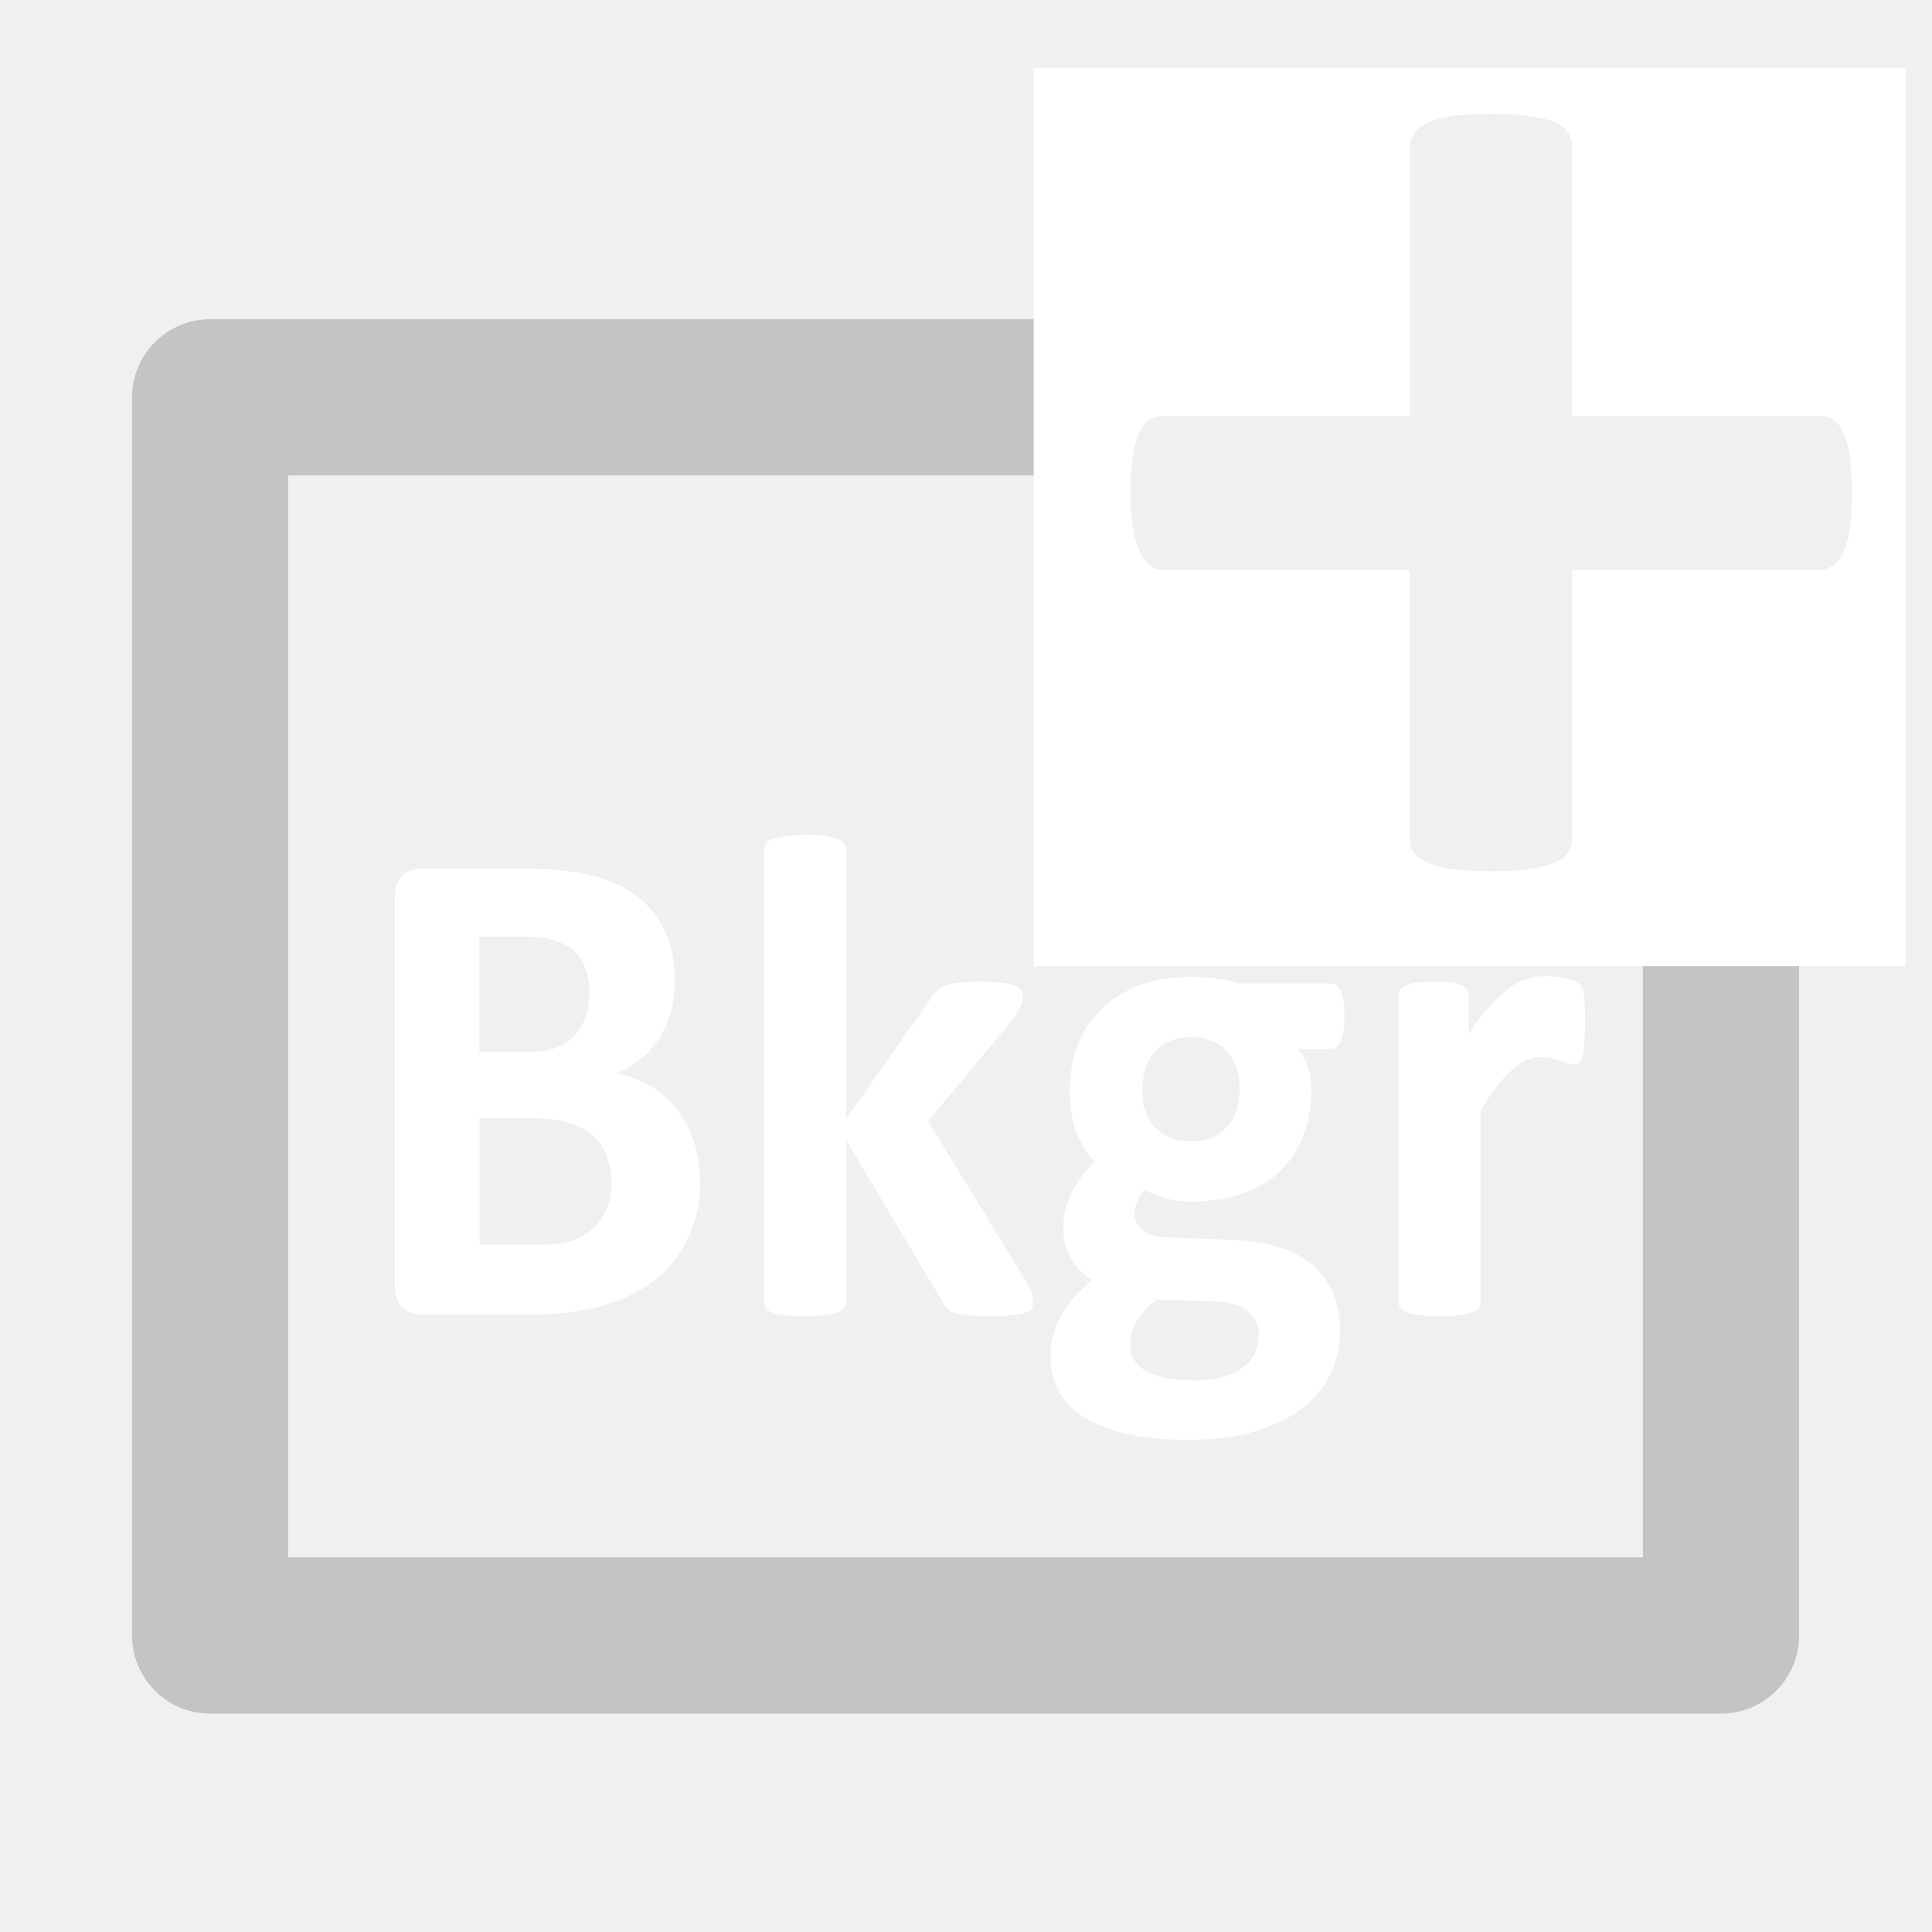
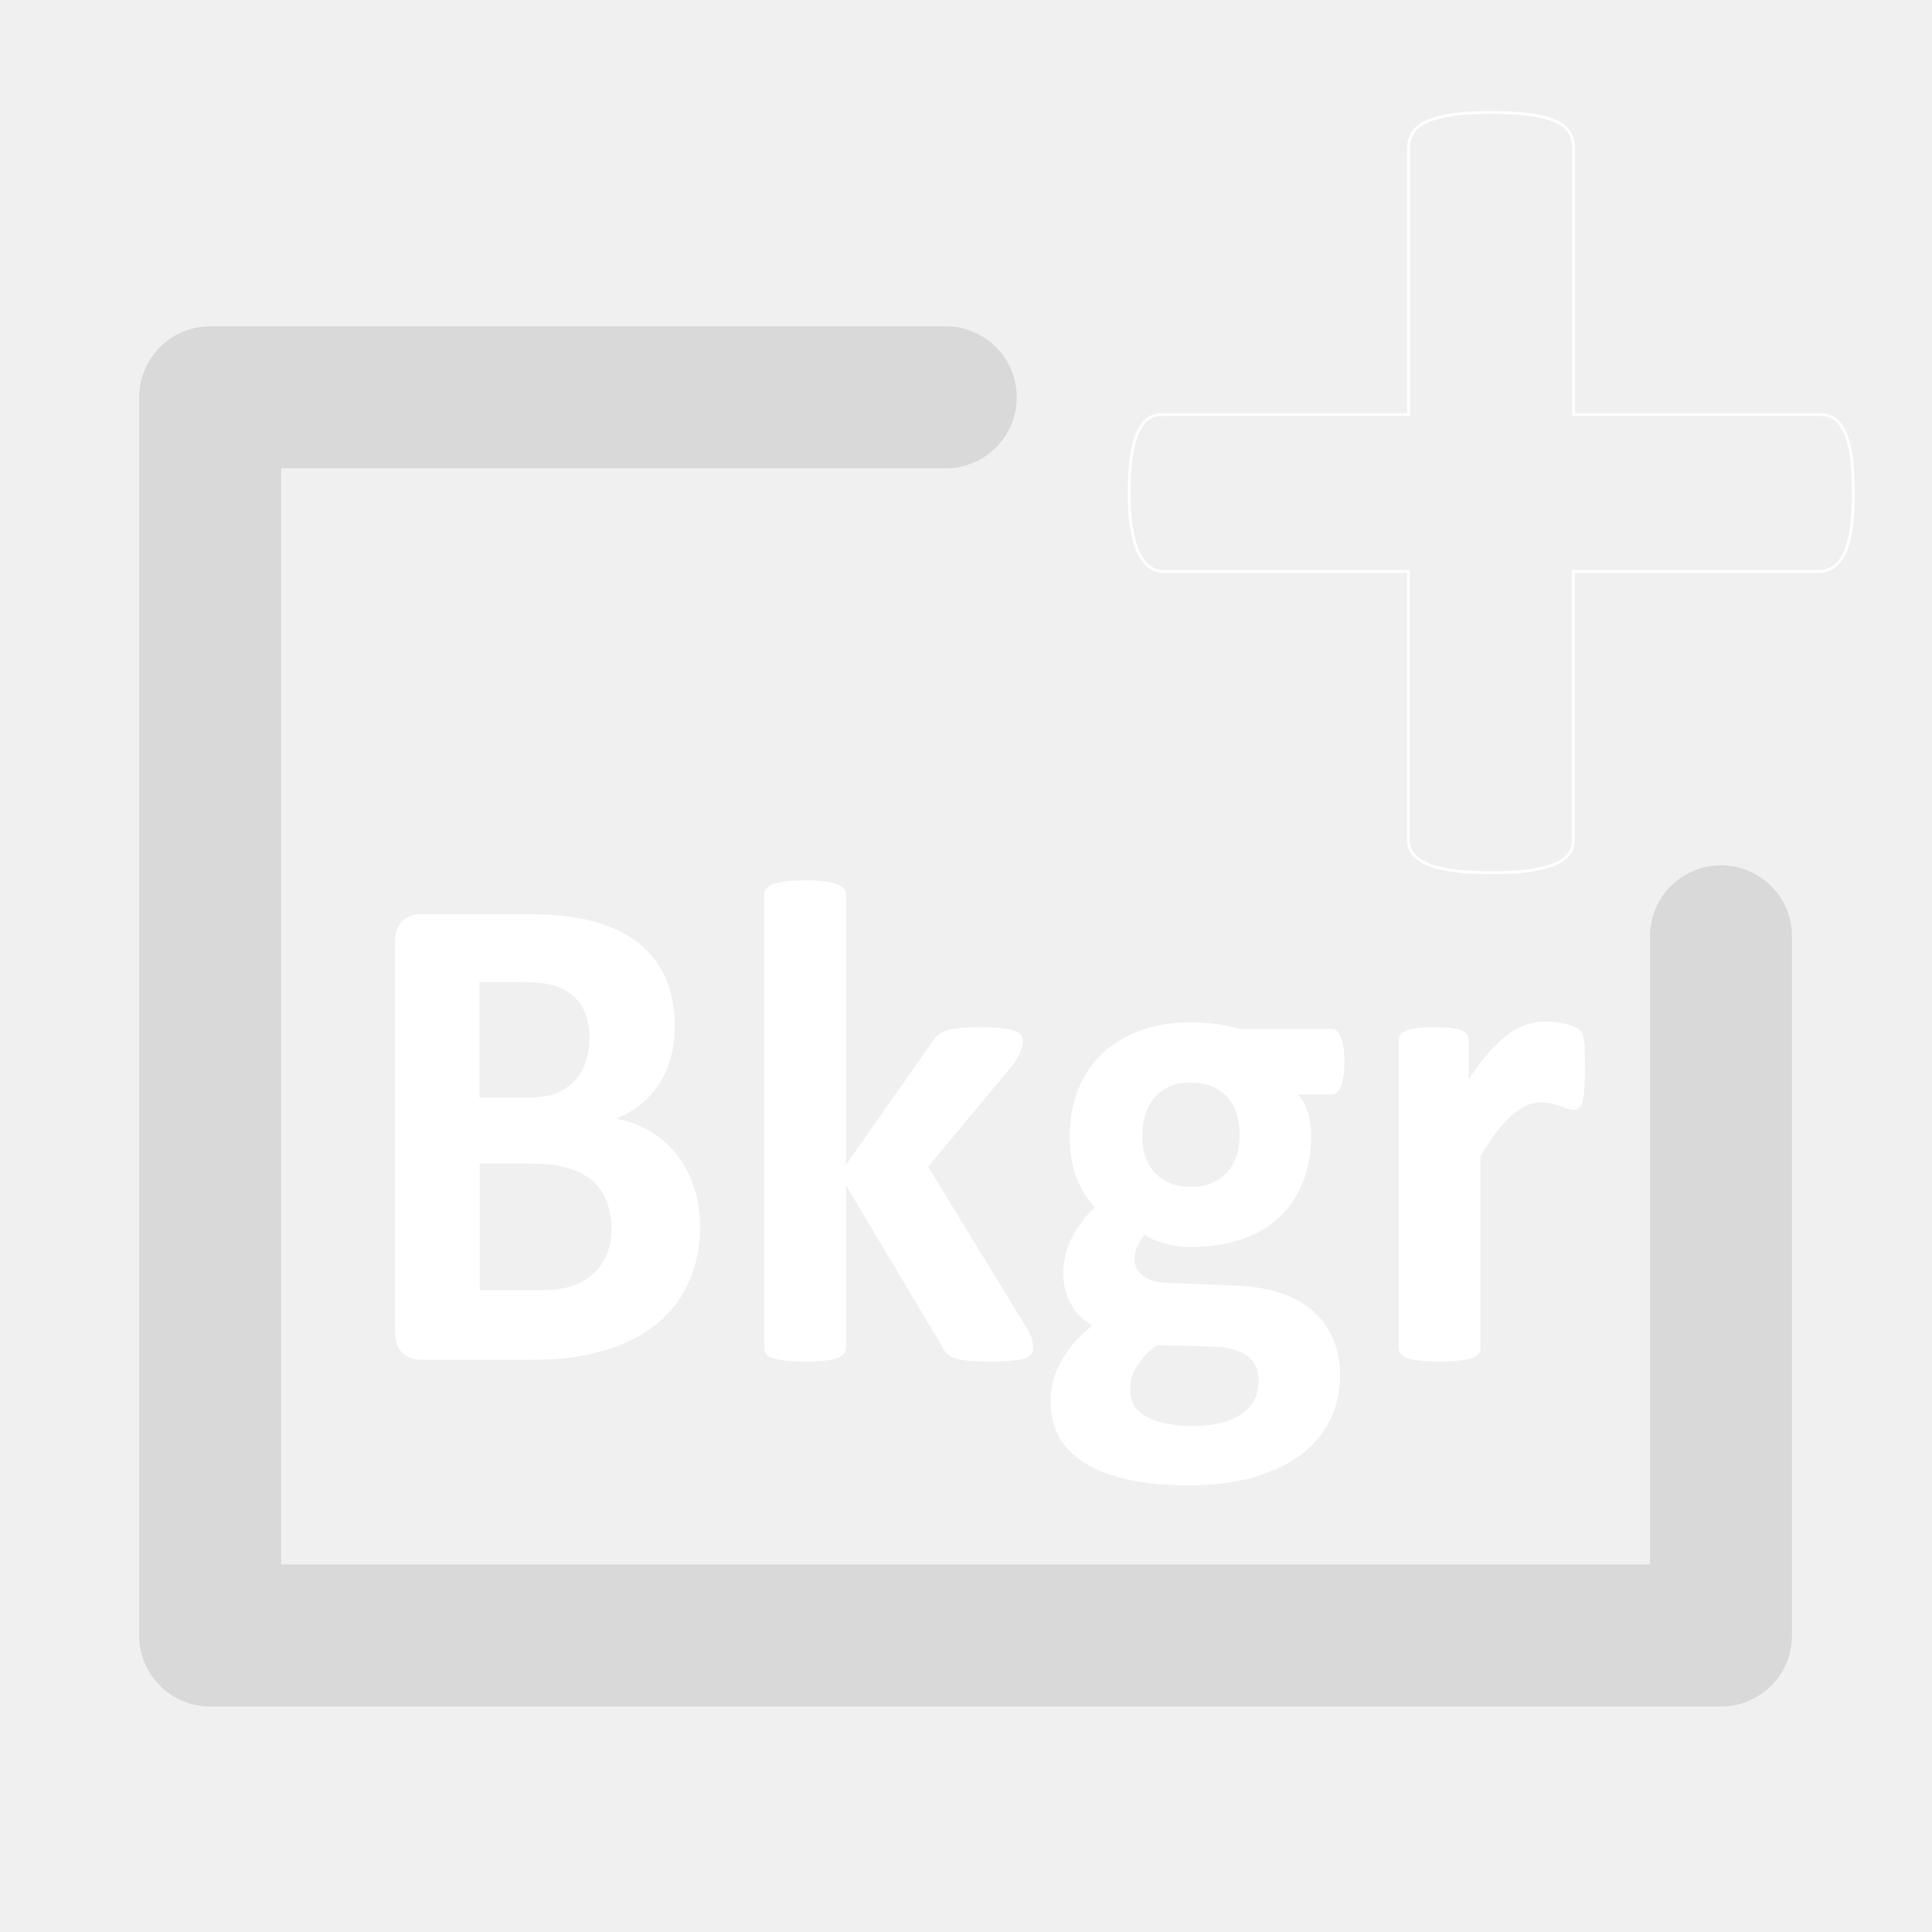
<svg xmlns="http://www.w3.org/2000/svg" version="1.1" id="Layer_1" x="0px" y="0px" viewBox="0 0 680.3 680.3" style="enable-background:new 0 0 680.3 680.3;" xml:space="preserve">
  <defs id="defs25" />
  <style type="text/css" id="style2">
	.st0{fill:none;stroke:#787878;stroke-width:55;stroke-linecap:round;stroke-linejoin:round;stroke-miterlimit:10;}
	.st1{fill:#FFFFFF;}
	.st2{fill:#4D4D4E;stroke:#FFFFFF;stroke-miterlimit:10;}
</style>
-   <rect x="74" y="139.9" class="st0" width="532" height="436" id="rect4" style="fill:none;fill-opacity:1;stroke:#c4c4c4;stroke-opacity:1" />
-   <rect x="364" y="23.9" class="st1" width="307" height="316.3" id="rect6" />
  <g id="g10" style="fill:#f0f0f0;fill-opacity:1">
    <path class="st2" d="M652.6,173.6c0,5.2-0.3,9.6-0.8,13.1c-0.6,3.5-1.4,6.4-2.5,8.5s-2.4,3.7-3.9,4.6c-1.5,0.9-3.1,1.4-4.7,1.4H554   v94.4c0,1.9-0.5,3.5-1.4,4.9s-2.5,2.6-4.7,3.6s-5.2,1.8-8.9,2.4s-8.4,0.8-13.9,0.8s-10.2-0.3-13.9-0.8c-3.7-0.6-6.7-1.3-8.9-2.4   c-2.2-1-3.9-2.2-4.9-3.6s-1.5-3-1.5-4.9v-94.4h-86.3c-1.7,0-3.2-0.5-4.6-1.4s-2.6-2.5-3.8-4.6c-1.1-2.1-2-5-2.6-8.5   c-0.7-3.5-1-7.9-1-13.1c0-5,0.3-9.3,0.8-13c0.6-3.6,1.3-6.5,2.4-8.6c1-2.1,2.2-3.7,3.5-4.6c1.3-0.9,2.8-1.4,4.5-1.4H496V51.9   c0-1.9,0.5-3.6,1.5-5.2c1-1.6,2.6-2.9,4.9-3.9c2.2-1,5.2-1.8,8.9-2.4c3.7-0.6,8.4-0.8,13.9-0.8s10.2,0.3,13.9,0.8   c3.7,0.6,6.7,1.3,8.9,2.4c2.2,1,3.8,2.3,4.7,3.9c0.9,1.6,1.4,3.3,1.4,5.2V146h87.5c1.5,0,2.9,0.5,4.3,1.4c1.4,0.9,2.6,2.5,3.6,4.6   s1.8,5,2.4,8.6C652.3,164.3,652.6,168.6,652.6,173.6z" id="path8" style="fill:#f0f0f0;fill-opacity:1" />
  </g>
-   <g id="g20" style="fill:#ffffff;fill-opacity:1">
-     <path d="M246.5,415.7c0,5.6-0.7,10.6-2.2,15.1c-1.4,4.5-3.5,8.5-6,12c-2.6,3.5-5.6,6.5-9.2,9c-3.5,2.5-7.5,4.6-11.7,6.2   c-4.3,1.6-8.8,2.8-13.7,3.6c-4.8,0.8-10.2,1.2-16.2,1.2h-39.4c-2.5,0-4.6-0.8-6.4-2.4c-1.7-1.6-2.6-4.1-2.6-7.7V316   c0-3.6,0.9-6.1,2.6-7.7c1.7-1.6,3.8-2.4,6.4-2.4h37.2c9.1,0,16.8,0.8,23.1,2.4c6.3,1.6,11.6,4.1,15.9,7.3c4.3,3.3,7.6,7.4,9.9,12.4   c2.3,5,3.4,10.9,3.4,17.7c0,3.8-0.5,7.4-1.4,10.7c-0.9,3.4-2.3,6.4-4,9.1c-1.8,2.7-3.9,5.2-6.5,7.3c-2.6,2.1-5.5,3.8-8.8,5.1   c4.2,0.8,8.1,2.2,11.6,4.2c3.5,2,6.6,4.6,9.3,7.8c2.6,3.2,4.7,6.9,6.2,11.2C245.8,405.5,246.5,410.3,246.5,415.7z M207.6,349.6   c0-3.2-0.5-6-1.4-8.5c-0.9-2.5-2.3-4.6-4.1-6.2c-1.8-1.7-4.1-2.9-6.9-3.8c-2.8-0.9-6.5-1.3-11.2-1.3h-15.2v40.7h16.8   c4.3,0,7.8-0.5,10.4-1.6c2.6-1.1,4.7-2.6,6.5-4.5c1.7-1.9,3-4.1,3.8-6.7C207.2,355.2,207.6,352.5,207.6,349.6z M215.3,416.8   c0-3.6-0.6-6.9-1.7-9.8c-1.1-2.9-2.8-5.3-5-7.2c-2.2-1.9-5-3.4-8.5-4.5c-3.4-1-7.9-1.6-13.4-1.6h-17.8v44.6h21.7   c4.2,0,7.7-0.5,10.6-1.4c2.9-0.9,5.3-2.3,7.4-4.1c2.1-1.8,3.7-4.1,4.9-6.8C214.7,423.3,215.3,420.2,215.3,416.8z" id="path12" style="fill:#ffffff;fill-opacity:1" />
-     <path d="M363.8,458.7c0,0.8-0.2,1.5-0.6,2.1c-0.4,0.6-1.2,1.1-2.3,1.5c-1.1,0.4-2.6,0.6-4.5,0.8c-1.9,0.2-4.4,0.3-7.4,0.3   c-3.1,0-5.7-0.1-7.6-0.2c-1.9-0.2-3.5-0.4-4.8-0.8c-1.3-0.4-2.2-0.9-2.9-1.5c-0.7-0.6-1.3-1.5-1.8-2.5l-34-57v57.2   c0,0.8-0.2,1.5-0.7,2.1c-0.5,0.6-1.2,1.1-2.3,1.5c-1.1,0.4-2.6,0.7-4.4,0.9c-1.8,0.2-4.2,0.3-7,0.3c-2.8,0-5.1-0.1-7-0.3   c-1.8-0.2-3.3-0.5-4.4-0.9c-1.1-0.4-1.9-0.9-2.3-1.5c-0.5-0.6-0.7-1.3-0.7-2.1V299.2c0-0.8,0.2-1.5,0.7-2.2   c0.5-0.6,1.2-1.2,2.3-1.6c1.1-0.4,2.6-0.8,4.4-1c1.8-0.2,4.2-0.4,7-0.4c2.8,0,5.1,0.1,7,0.4c1.8,0.2,3.3,0.6,4.4,1   c1.1,0.4,1.9,1,2.3,1.6c0.5,0.6,0.7,1.4,0.7,2.2v94.9l30.2-43c0.6-1,1.3-1.8,2.1-2.5c0.8-0.7,1.8-1.3,3-1.7   c1.3-0.4,2.8-0.7,4.7-0.9c1.9-0.2,4.3-0.3,7.2-0.3c2.8,0,5.2,0.1,7.2,0.3c1.9,0.2,3.5,0.5,4.7,0.9c1.2,0.4,2,0.9,2.5,1.5   c0.5,0.6,0.7,1.4,0.7,2.2c0,1.2-0.3,2.5-0.9,3.9c-0.6,1.4-1.4,2.8-2.6,4.4l-29.9,35.9l34.6,56.6c0.9,1.6,1.6,3,2,4.2   C363.6,456.7,363.8,457.7,363.8,458.7z" id="path14" style="fill:#ffffff;fill-opacity:1" />
-     <path d="M473.4,358c0,3.9-0.4,6.7-1.3,8.6c-0.8,1.9-1.9,2.8-3.1,2.8h-12c1.7,1.9,2.9,4.1,3.6,6.6c0.7,2.5,1.1,5,1.1,7.7   c0,6.3-1,11.9-3,16.8c-2,4.9-4.8,9-8.5,12.4c-3.7,3.4-8.2,5.9-13.4,7.6c-5.2,1.7-11,2.6-17.4,2.6c-3.3,0-6.4-0.4-9.4-1.3   c-3-0.8-5.3-1.8-6.9-3c-0.9,1.1-1.7,2.3-2.5,3.8c-0.7,1.5-1.1,3.1-1.1,4.8c0,2.3,1,4.3,2.9,5.8c1.9,1.5,4.7,2.3,8.2,2.5l24.8,1   c5.8,0.2,11,1.1,15.5,2.6c4.5,1.5,8.4,3.6,11.4,6.3c3.1,2.7,5.5,6,7.1,9.8c1.6,3.8,2.5,8.1,2.5,13c0,5.3-1.1,10.4-3.3,15.1   c-2.2,4.7-5.5,8.8-10,12.3c-4.4,3.5-10,6.2-16.6,8.2c-6.7,2-14.5,3-23.4,3c-8.7,0-16.1-0.7-22.3-2.2c-6.1-1.5-11.2-3.5-15.1-6.1   c-3.9-2.6-6.8-5.7-8.6-9.3c-1.8-3.6-2.7-7.5-2.7-11.8c0-2.7,0.3-5.2,1-7.6c0.6-2.4,1.6-4.7,2.9-7c1.3-2.2,2.8-4.3,4.6-6.4   c1.8-2,3.9-4,6.3-5.8c-3.3-1.9-5.8-4.4-7.6-7.6c-1.8-3.2-2.7-6.7-2.7-10.5c0-4.8,1-9.1,3.1-13c2.1-3.9,4.7-7.5,8-10.6   c-2.7-2.8-4.8-6.2-6.4-10.2c-1.6-4-2.4-8.9-2.4-14.8c0-6.3,1-11.9,3.1-16.9c2.1-5,5-9.2,8.8-12.6c3.7-3.4,8.2-6.1,13.4-7.9   c5.2-1.8,10.9-2.7,17.2-2.7c3.2,0,6.3,0.2,9.2,0.6c2.9,0.4,5.7,1,8.2,1.7h32.4c1.3,0,2.3,0.9,3.1,2.7   C473,350.8,473.4,353.8,473.4,358z M443.2,469.8c0-3.6-1.4-6.4-4.1-8.4c-2.7-1.9-6.5-3-11.3-3.2l-20.5-0.6c-2,1.5-3.6,3-4.7,4.4   s-2.1,2.8-2.9,4.1c-0.7,1.3-1.2,2.5-1.4,3.8s-0.3,2.5-0.3,3.8c0,4,1.9,7.1,5.8,9.2c3.9,2.1,9.3,3.2,16.3,3.2c4.3,0,8-0.5,11-1.4   c3-0.9,5.4-2.2,7.2-3.7c1.8-1.5,3.1-3.3,3.9-5.1C442.8,473.9,443.2,471.9,443.2,469.8z M436.5,383.6c0-5.8-1.5-10.3-4.6-13.6   c-3.1-3.2-7.4-4.8-12.9-4.8c-2.8,0-5.3,0.5-7.4,1.5c-2.1,1-3.9,2.4-5.3,4.1c-1.4,1.7-2.5,3.8-3.1,6.1c-0.7,2.3-1,4.7-1,7.2   c0,5.5,1.5,9.8,4.6,13c3.1,3.2,7.3,4.8,12.7,4.8c2.9,0,5.4-0.5,7.6-1.5c2.1-1,3.9-2.3,5.3-4c1.4-1.7,2.5-3.7,3.2-5.9   C436.1,388.3,436.5,386,436.5,383.6z" id="path16" style="fill:#ffffff;fill-opacity:1" />
-     <path d="M558.1,360.5c0,2.9-0.1,5.3-0.2,7.1c-0.2,1.9-0.4,3.3-0.7,4.4c-0.3,1.1-0.7,1.8-1.2,2.2c-0.5,0.4-1.1,0.6-1.9,0.6   c-0.6,0-1.3-0.1-2.1-0.4c-0.8-0.3-1.6-0.6-2.6-0.9c-1-0.3-2-0.6-3.1-0.9c-1.1-0.3-2.4-0.4-3.8-0.4c-1.6,0-3.2,0.3-4.8,1   c-1.6,0.7-3.3,1.8-5,3.2c-1.7,1.5-3.5,3.4-5.4,5.8s-3.9,5.4-6,9v67.4c0,0.8-0.2,1.5-0.7,2.1c-0.5,0.6-1.2,1.1-2.3,1.5   c-1.1,0.4-2.6,0.7-4.4,0.9c-1.8,0.2-4.2,0.3-7,0.3c-2.8,0-5.1-0.1-7-0.3c-1.8-0.2-3.3-0.5-4.4-0.9c-1.1-0.4-1.9-0.9-2.3-1.5   c-0.5-0.6-0.7-1.3-0.7-2.1V350.5c0-0.8,0.2-1.5,0.6-2.1c0.4-0.6,1.1-1.1,2.1-1.5c1-0.4,2.3-0.7,3.8-0.9c1.6-0.2,3.5-0.3,5.9-0.3   c2.4,0,4.5,0.1,6.1,0.3c1.6,0.2,2.8,0.5,3.7,0.9c0.9,0.4,1.5,0.9,1.9,1.5c0.4,0.6,0.6,1.3,0.6,2.1v13.5c2.7-4,5.2-7.4,7.6-10   c2.4-2.6,4.6-4.7,6.8-6.2c2.1-1.5,4.3-2.6,6.4-3.2c2.1-0.6,4.3-0.9,6.4-0.9c1,0,2.1,0.1,3.2,0.2c1.1,0.1,2.3,0.3,3.5,0.6   c1.2,0.3,2.3,0.6,3.2,1c0.9,0.4,1.6,0.7,2,1.2c0.4,0.4,0.7,0.8,0.9,1.3c0.2,0.5,0.4,1.2,0.5,2c0.2,0.8,0.3,2.1,0.3,3.8   C558.1,355.3,558.1,357.6,558.1,360.5z" id="path18" style="fill:#ffffff;fill-opacity:1" />
+   <g id="g20" style="fill:#ffffff;fill-opacity:1" transform="translate(0,16)">
+     <path d="m 246.5,415.7 c 0,5.6 -0.7,10.6 -2.2,15.1 -1.4,4.5 -3.5,8.5 -6,12 -2.6,3.5 -5.6,6.5 -9.2,9 -3.5,2.5 -7.5,4.6 -11.7,6.2 -4.3,1.6 -8.8,2.8 -13.7,3.6 -4.8,0.8 -10.2,1.2 -16.2,1.2 h -39.4 c -2.5,0 -4.6,-0.8 -6.4,-2.4 -1.7,-1.6 -2.6,-4.1 -2.6,-7.7 V 316 c 0,-3.6 0.9,-6.1 2.6,-7.7 1.7,-1.6 3.8,-2.4 6.4,-2.4 h 37.2 c 9.1,0 16.8,0.8 23.1,2.4 6.3,1.6 11.6,4.1 15.9,7.3 4.3,3.3 7.6,7.4 9.9,12.4 2.3,5 3.4,10.9 3.4,17.7 0,3.8 -0.5,7.4 -1.4,10.7 -0.9,3.4 -2.3,6.4 -4,9.1 -1.8,2.7 -3.9,5.2 -6.5,7.3 -2.6,2.1 -5.5,3.8 -8.8,5.1 4.2,0.8 8.1,2.2 11.6,4.2 3.5,2 6.6,4.6 9.3,7.8 2.6,3.2 4.7,6.9 6.2,11.2 1.8,4.4 2.5,9.2 2.5,14.6 z m -38.9,-66.1 c 0,-3.2 -0.5,-6 -1.4,-8.5 -0.9,-2.5 -2.3,-4.6 -4.1,-6.2 -1.8,-1.7 -4.1,-2.9 -6.9,-3.8 -2.8,-0.9 -6.5,-1.3 -11.2,-1.3 h -15.2 v 40.7 h 16.8 c 4.3,0 7.8,-0.5 10.4,-1.6 2.6,-1.1 4.7,-2.6 6.5,-4.5 1.7,-1.9 3,-4.1 3.8,-6.7 0.9,-2.5 1.3,-5.2 1.3,-8.1 z m 7.7,67.2 c 0,-3.6 -0.6,-6.9 -1.7,-9.8 -1.1,-2.9 -2.8,-5.3 -5,-7.2 -2.2,-1.9 -5,-3.4 -8.5,-4.5 -3.4,-1 -7.9,-1.6 -13.4,-1.6 h -17.8 v 44.6 h 21.7 c 4.2,0 7.7,-0.5 10.6,-1.4 2.9,-0.9 5.3,-2.3 7.4,-4.1 2.1,-1.8 3.7,-4.1 4.9,-6.8 1.2,-2.7 1.8,-5.8 1.8,-9.2 z" id="path12" style="fill:#ffffff;fill-opacity:1" />
+     <path d="m 363.8,458.7 c 0,0.8 -0.2,1.5 -0.6,2.1 -0.4,0.6 -1.2,1.1 -2.3,1.5 -1.1,0.4 -2.6,0.6 -4.5,0.8 -1.9,0.2 -4.4,0.3 -7.4,0.3 -3.1,0 -5.7,-0.1 -7.6,-0.2 -1.9,-0.2 -3.5,-0.4 -4.8,-0.8 -1.3,-0.4 -2.2,-0.9 -2.9,-1.5 -0.7,-0.6 -1.3,-1.5 -1.8,-2.5 l -34,-57 v 57.2 c 0,0.8 -0.2,1.5 -0.7,2.1 -0.5,0.6 -1.2,1.1 -2.3,1.5 -1.1,0.4 -2.6,0.7 -4.4,0.9 -1.8,0.2 -4.2,0.3 -7,0.3 -2.8,0 -5.1,-0.1 -7,-0.3 -1.8,-0.2 -3.3,-0.5 -4.4,-0.9 -1.1,-0.4 -1.9,-0.9 -2.3,-1.5 -0.5,-0.6 -0.7,-1.3 -0.7,-2.1 V 299.2 c 0,-0.8 0.2,-1.5 0.7,-2.2 0.5,-0.6 1.2,-1.2 2.3,-1.6 1.1,-0.4 2.6,-0.8 4.4,-1 1.8,-0.2 4.2,-0.4 7,-0.4 2.8,0 5.1,0.1 7,0.4 1.8,0.2 3.3,0.6 4.4,1 1.1,0.4 1.9,1 2.3,1.6 0.5,0.6 0.7,1.4 0.7,2.2 v 94.9 l 30.2,-43 c 0.6,-1 1.3,-1.8 2.1,-2.5 0.8,-0.7 1.8,-1.3 3,-1.7 1.3,-0.4 2.8,-0.7 4.7,-0.9 1.9,-0.2 4.3,-0.3 7.2,-0.3 2.8,0 5.2,0.1 7.2,0.3 1.9,0.2 3.5,0.5 4.7,0.9 1.2,0.4 2,0.9 2.5,1.5 0.5,0.6 0.7,1.4 0.7,2.2 0,1.2 -0.3,2.5 -0.9,3.9 -0.6,1.4 -1.4,2.8 -2.6,4.4 l -29.9,35.9 34.6,56.6 c 0.9,1.6 1.6,3 2,4.2 0.2,1.1 0.4,2.1 0.4,3.1 z" id="path14" style="fill:#ffffff;fill-opacity:1" />
+     <path d="m 473.4,358 c 0,3.9 -0.4,6.7 -1.3,8.6 -0.8,1.9 -1.9,2.8 -3.1,2.8 h -12 c 1.7,1.9 2.9,4.1 3.6,6.6 0.7,2.5 1.1,5 1.1,7.7 0,6.3 -1,11.9 -3,16.8 -2,4.9 -4.8,9 -8.5,12.4 -3.7,3.4 -8.2,5.9 -13.4,7.6 -5.2,1.7 -11,2.6 -17.4,2.6 -3.3,0 -6.4,-0.4 -9.4,-1.3 -3,-0.8 -5.3,-1.8 -6.9,-3 -0.9,1.1 -1.7,2.3 -2.5,3.8 -0.7,1.5 -1.1,3.1 -1.1,4.8 0,2.3 1,4.3 2.9,5.8 1.9,1.5 4.7,2.3 8.2,2.5 l 24.8,1 c 5.8,0.2 11,1.1 15.5,2.6 4.5,1.5 8.4,3.6 11.4,6.3 3.1,2.7 5.5,6 7.1,9.8 1.6,3.8 2.5,8.1 2.5,13 0,5.3 -1.1,10.4 -3.3,15.1 -2.2,4.7 -5.5,8.8 -10,12.3 -4.4,3.5 -10,6.2 -16.6,8.2 -6.7,2 -14.5,3 -23.4,3 -8.7,0 -16.1,-0.7 -22.3,-2.2 -6.1,-1.5 -11.2,-3.5 -15.1,-6.1 -3.9,-2.6 -6.8,-5.7 -8.6,-9.3 -1.8,-3.6 -2.7,-7.5 -2.7,-11.8 0,-2.7 0.3,-5.2 1,-7.6 0.6,-2.4 1.6,-4.7 2.9,-7 1.3,-2.2 2.8,-4.3 4.6,-6.4 1.8,-2 3.9,-4 6.3,-5.8 -3.3,-1.9 -5.8,-4.4 -7.6,-7.6 -1.8,-3.2 -2.7,-6.7 -2.7,-10.5 0,-4.8 1,-9.1 3.1,-13 2.1,-3.9 4.7,-7.5 8,-10.6 -2.7,-2.8 -4.8,-6.2 -6.4,-10.2 -1.6,-4 -2.4,-8.9 -2.4,-14.8 0,-6.3 1,-11.9 3.1,-16.9 2.1,-5 5,-9.2 8.8,-12.6 3.7,-3.4 8.2,-6.1 13.4,-7.9 5.2,-1.8 10.9,-2.7 17.2,-2.7 3.2,0 6.3,0.2 9.2,0.6 2.9,0.4 5.7,1 8.2,1.7 H 469 c 1.3,0 2.3,0.9 3.1,2.7 0.9,1.8 1.3,4.8 1.3,9 z m -30.2,111.8 c 0,-3.6 -1.4,-6.4 -4.1,-8.4 -2.7,-1.9 -6.5,-3 -11.3,-3.2 l -20.5,-0.6 c -2,1.5 -3.6,3 -4.7,4.4 -1.1,1.4 -2.1,2.8 -2.9,4.1 -0.7,1.3 -1.2,2.5 -1.4,3.8 -0.2,1.3 -0.3,2.5 -0.3,3.8 0,4 1.9,7.1 5.8,9.2 3.9,2.1 9.3,3.2 16.3,3.2 4.3,0 8,-0.5 11,-1.4 3,-0.9 5.4,-2.2 7.2,-3.7 1.8,-1.5 3.1,-3.3 3.9,-5.1 0.6,-2 1,-4 1,-6.1 z m -6.7,-86.2 c 0,-5.8 -1.5,-10.3 -4.6,-13.6 -3.1,-3.2 -7.4,-4.8 -12.9,-4.8 -2.8,0 -5.3,0.5 -7.4,1.5 -2.1,1 -3.9,2.4 -5.3,4.1 -1.4,1.7 -2.5,3.8 -3.1,6.1 -0.7,2.3 -1,4.7 -1,7.2 0,5.5 1.5,9.8 4.6,13 3.1,3.2 7.3,4.8 12.7,4.8 2.9,0 5.4,-0.5 7.6,-1.5 2.1,-1 3.9,-2.3 5.3,-4 1.4,-1.7 2.5,-3.7 3.2,-5.9 0.5,-2.2 0.9,-4.5 0.9,-6.9 z" id="path16" style="fill:#ffffff;fill-opacity:1" />
+     <path d="m 558.1,360.5 c 0,2.9 -0.1,5.3 -0.2,7.1 -0.2,1.9 -0.4,3.3 -0.7,4.4 -0.3,1.1 -0.7,1.8 -1.2,2.2 -0.5,0.4 -1.1,0.6 -1.9,0.6 -0.6,0 -1.3,-0.1 -2.1,-0.4 -0.8,-0.3 -1.6,-0.6 -2.6,-0.9 -1,-0.3 -2,-0.6 -3.1,-0.9 -1.1,-0.3 -2.4,-0.4 -3.8,-0.4 -1.6,0 -3.2,0.3 -4.8,1 -1.6,0.7 -3.3,1.8 -5,3.2 -1.7,1.5 -3.5,3.4 -5.4,5.8 -1.9,2.4 -3.9,5.4 -6,9 v 67.4 c 0,0.8 -0.2,1.5 -0.7,2.1 -0.5,0.6 -1.2,1.1 -2.3,1.5 -1.1,0.4 -2.6,0.7 -4.4,0.9 -1.8,0.2 -4.2,0.3 -7,0.3 -2.8,0 -5.1,-0.1 -7,-0.3 -1.8,-0.2 -3.3,-0.5 -4.4,-0.9 -1.1,-0.4 -1.9,-0.9 -2.3,-1.5 -0.5,-0.6 -0.7,-1.3 -0.7,-2.1 V 350.5 c 0,-0.8 0.2,-1.5 0.6,-2.1 0.4,-0.6 1.1,-1.1 2.1,-1.5 1,-0.4 2.3,-0.7 3.8,-0.9 1.6,-0.2 3.5,-0.3 5.9,-0.3 2.4,0 4.5,0.1 6.1,0.3 1.6,0.2 2.8,0.5 3.7,0.9 0.9,0.4 1.5,0.9 1.9,1.5 0.4,0.6 0.6,1.3 0.6,2.1 V 364 c 2.7,-4 5.2,-7.4 7.6,-10 2.4,-2.6 4.6,-4.7 6.8,-6.2 2.1,-1.5 4.3,-2.6 6.4,-3.2 2.1,-0.6 4.3,-0.9 6.4,-0.9 1,0 2.1,0.1 3.2,0.2 1.1,0.1 2.3,0.3 3.5,0.6 1.2,0.3 2.3,0.6 3.2,1 0.9,0.4 1.6,0.7 2,1.2 0.4,0.4 0.7,0.8 0.9,1.3 0.2,0.5 0.4,1.2 0.5,2 0.2,0.8 0.3,2.1 0.3,3.8 0.1,1.5 0.1,3.8 0.1,6.7 z" id="path18" style="fill:#ffffff;fill-opacity:1" />
  </g>
+   <path id="path364" style="fill:none;stroke:#d9d9d9;stroke-width:50;stroke-linecap:round;stroke-linejoin:round;stroke-dasharray:none" d="M 606,575.9 V 329.699 M 333.011,139.9 H 74 v 436 h 532" />
</svg>
